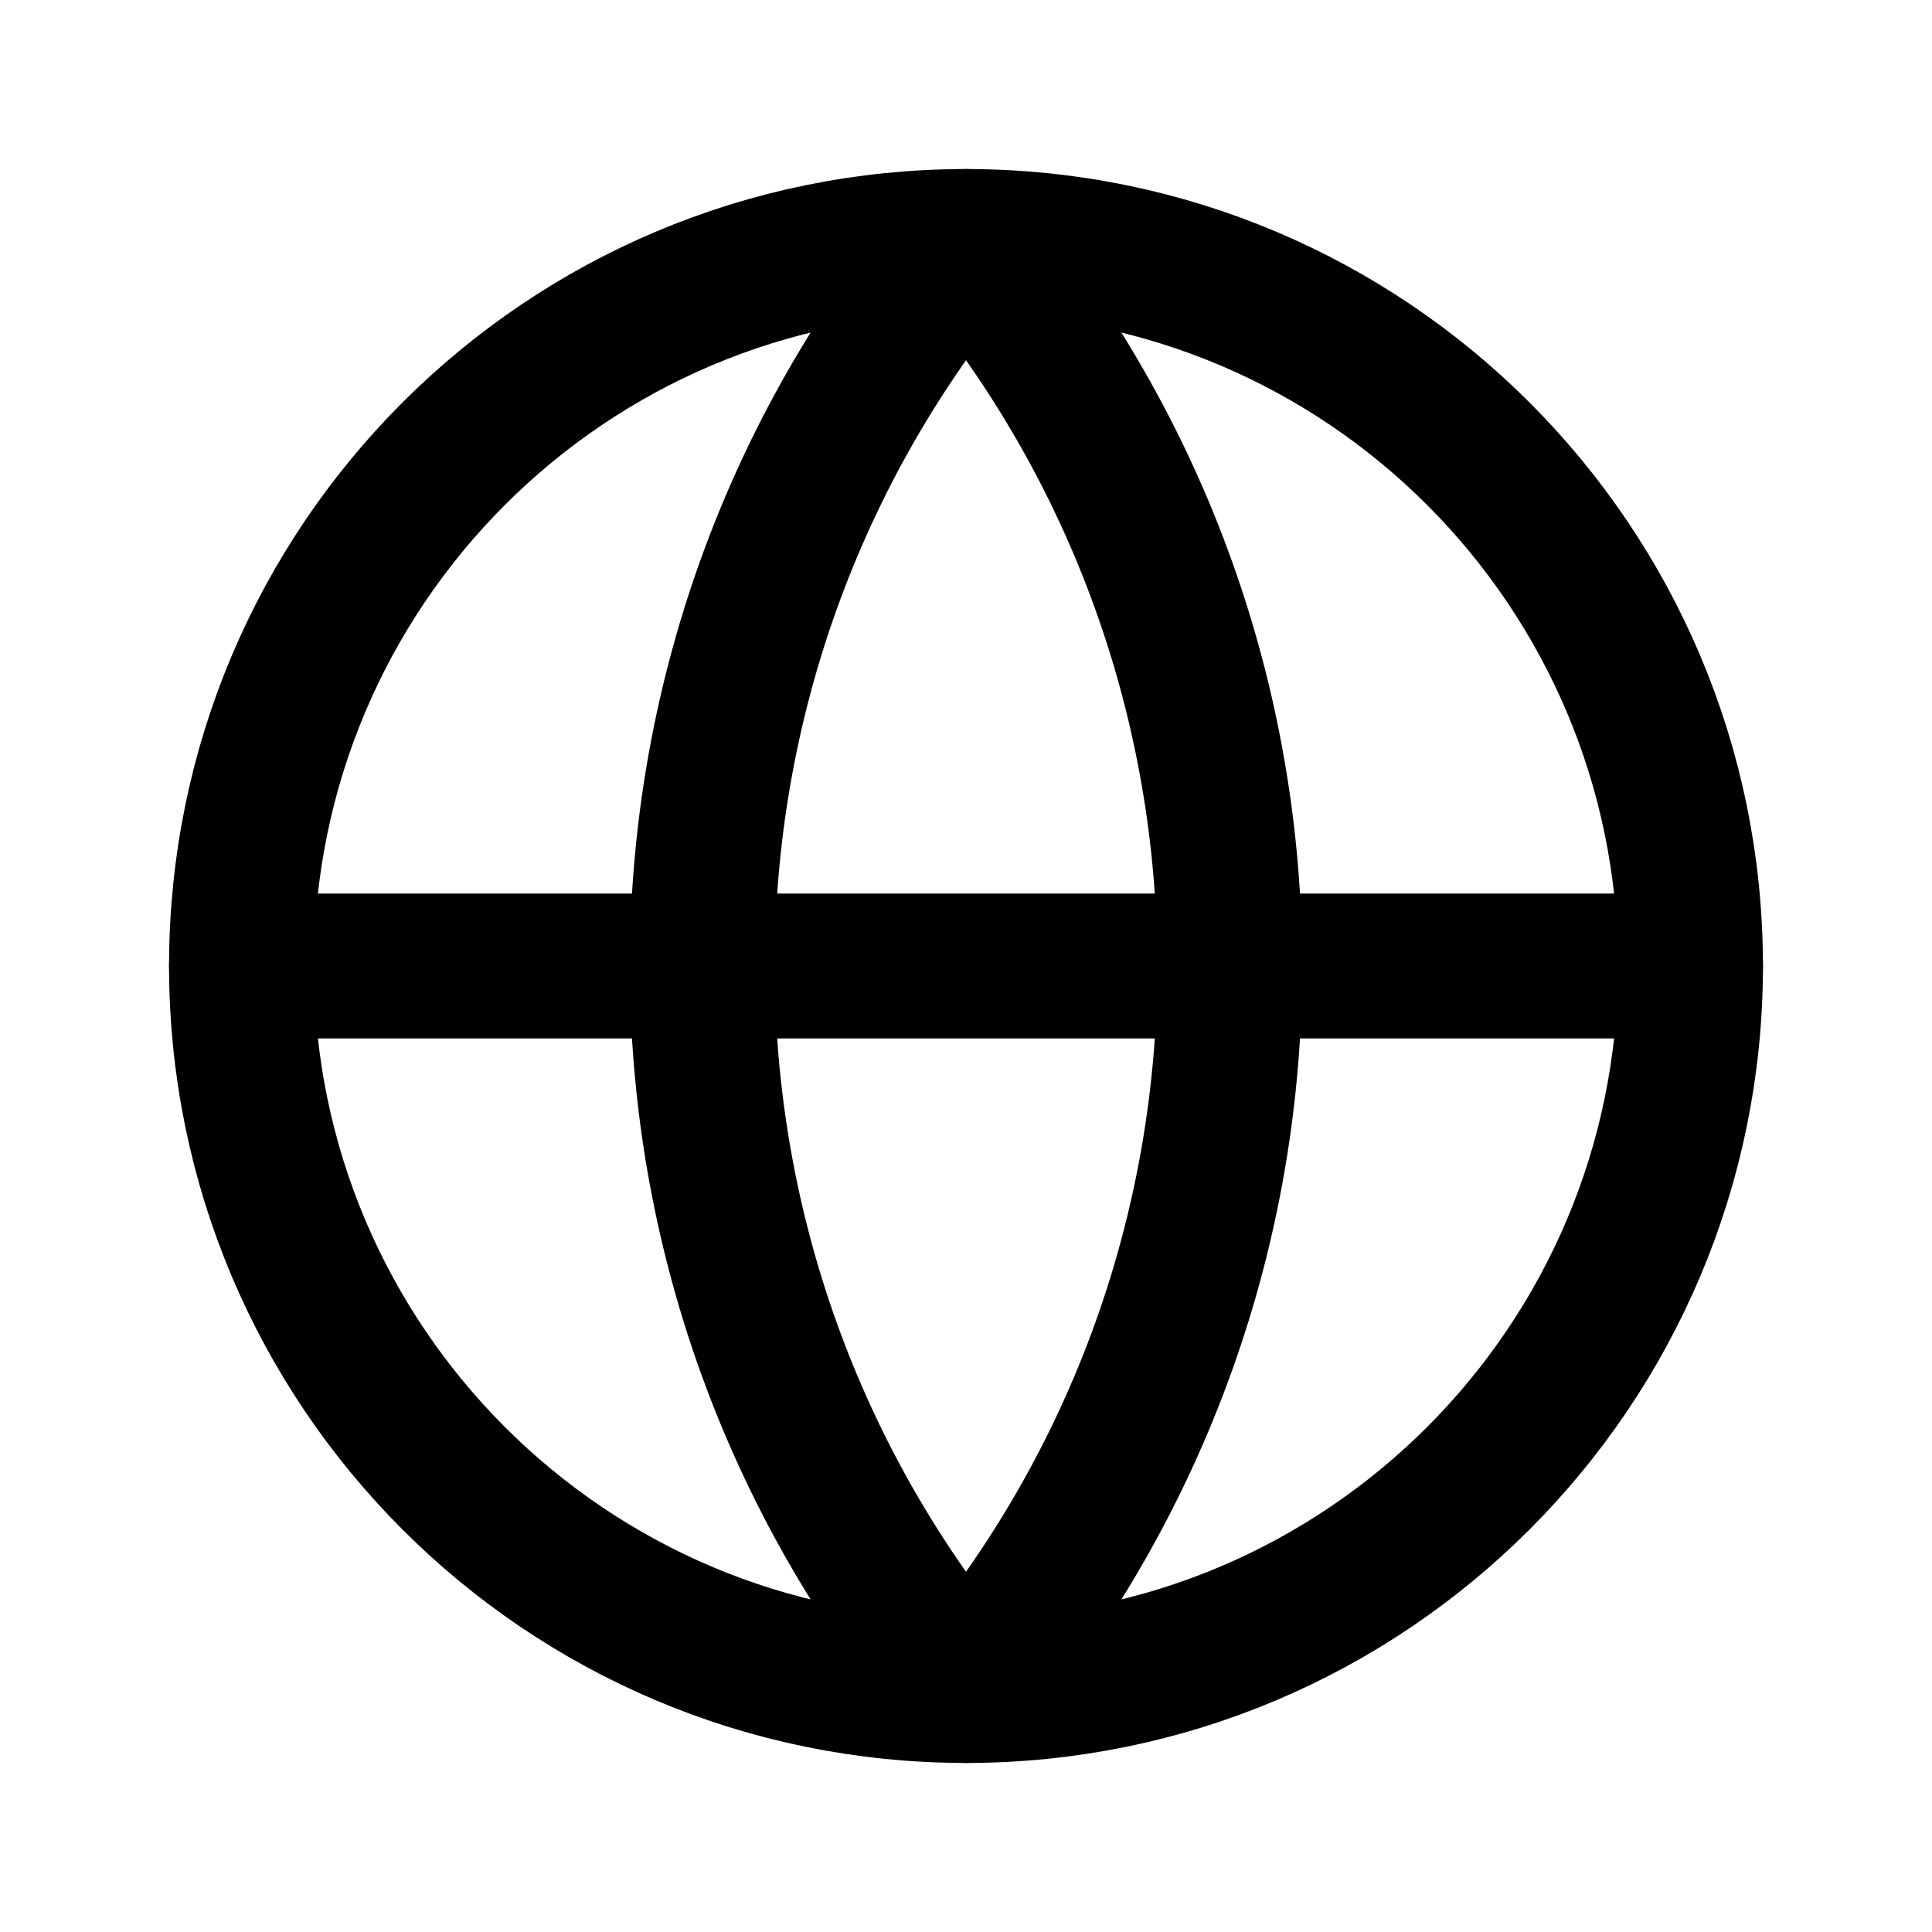
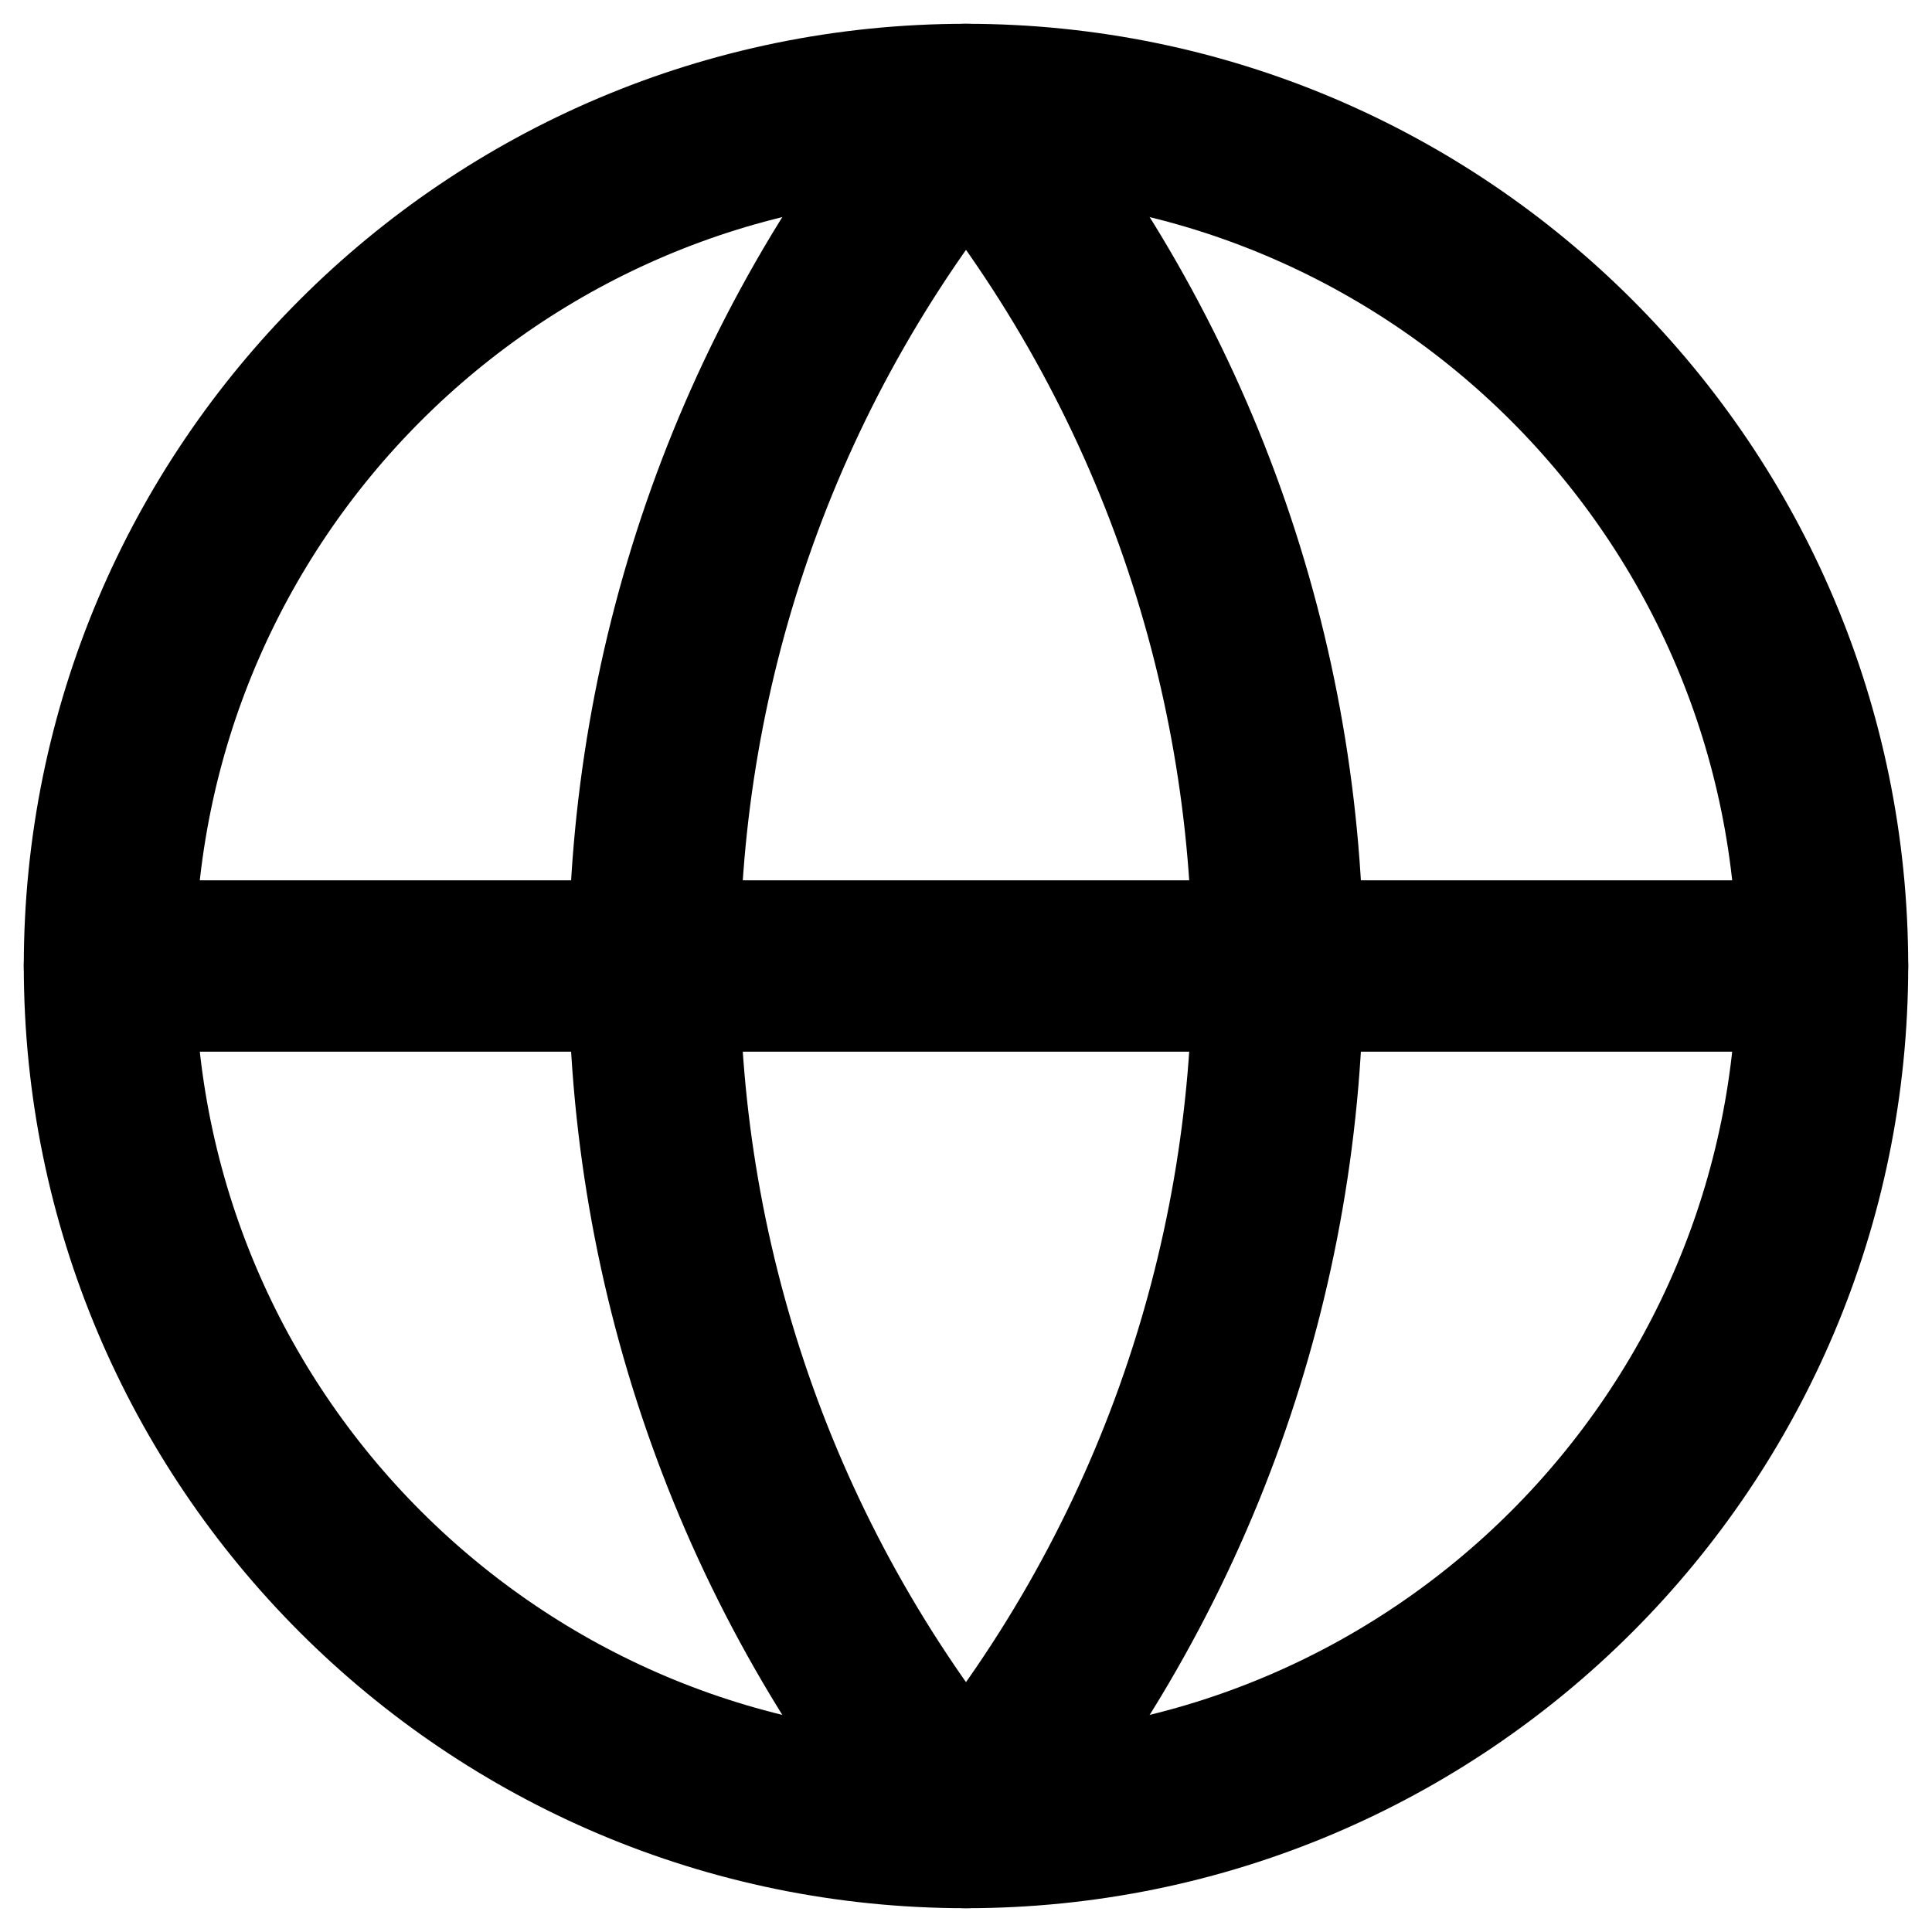
- <svg xmlns="http://www.w3.org/2000/svg" aria-hidden="true" focusable="false" width="24" height="24" viewBox="0 0 24 24" fill="none" stroke="currentColor" stroke-width="1.8" stroke-linecap="round" stroke-linejoin="round">
+ <svg xmlns="http://www.w3.org/2000/svg" aria-hidden="true" focusable="false" viewBox="1.85 1.85 20.3 20.3" fill="none" stroke="currentColor" stroke-width="1.8" stroke-linecap="round" stroke-linejoin="round">
  <circle cx="12" cy="12" r="9" />
  <path d="M3 12h18M12 3a14 14 0 0 1 0 18M12 3a14 14 0 0 0 0 18" />
</svg>
